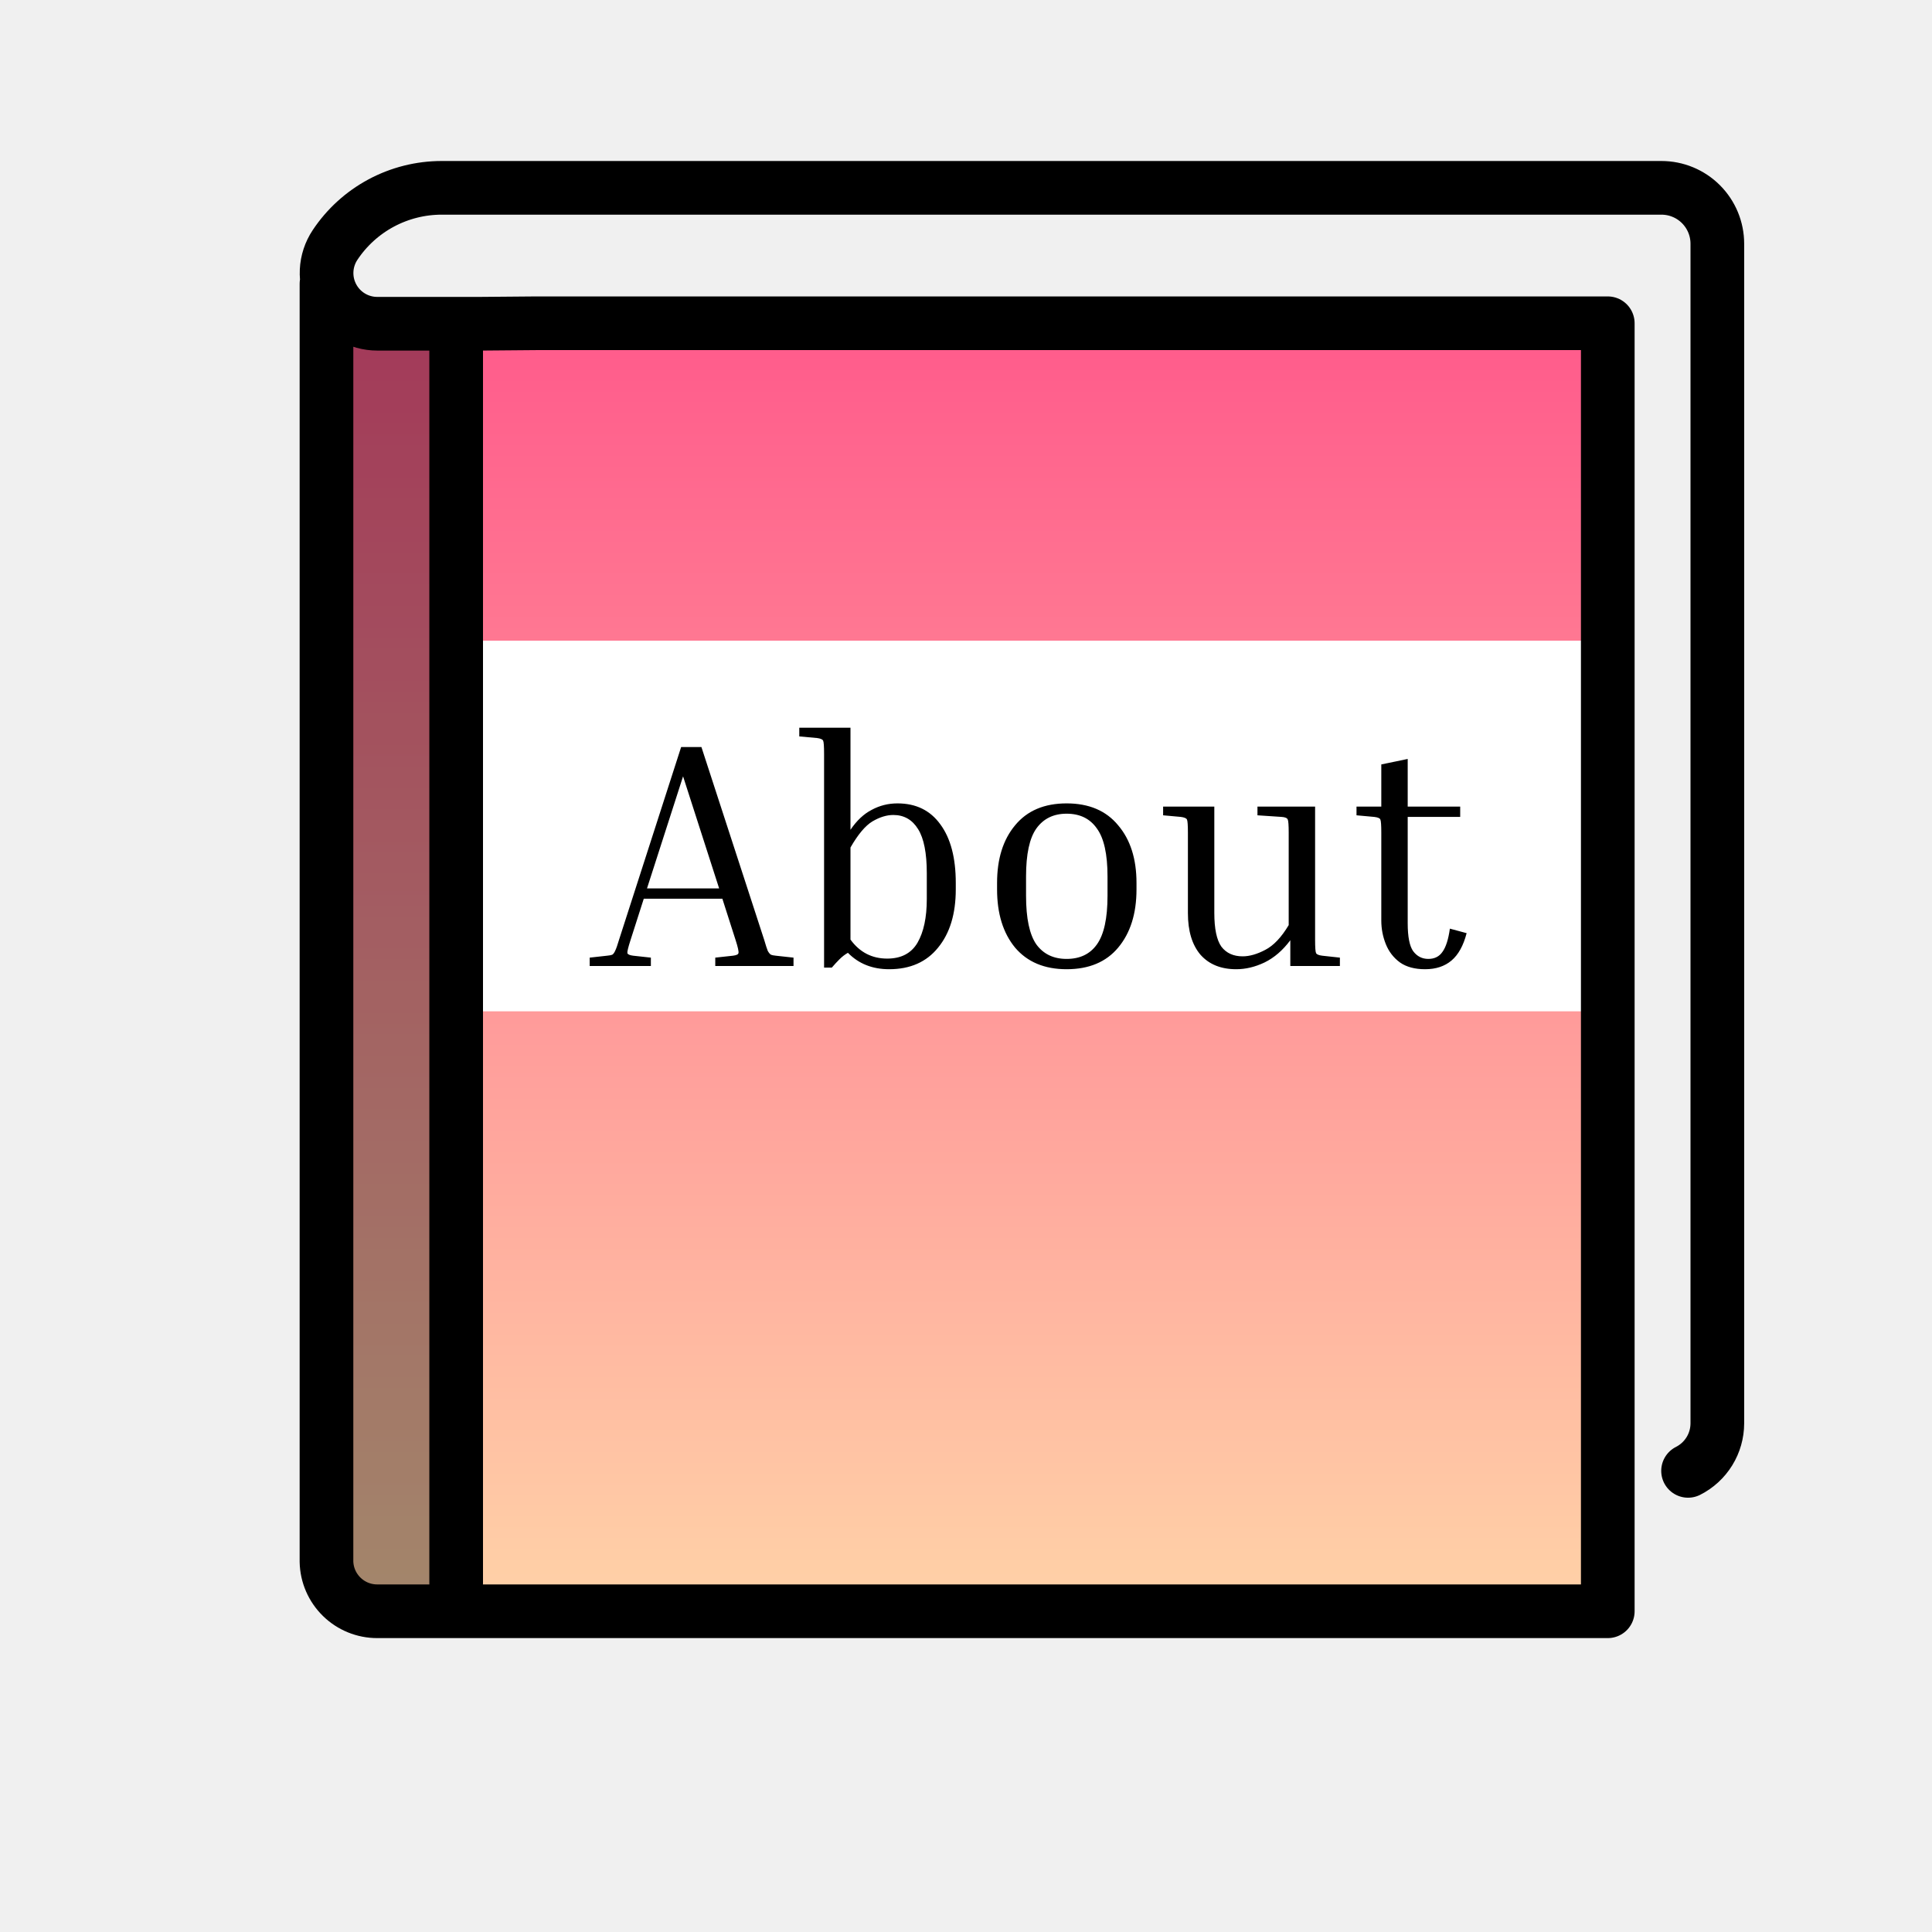
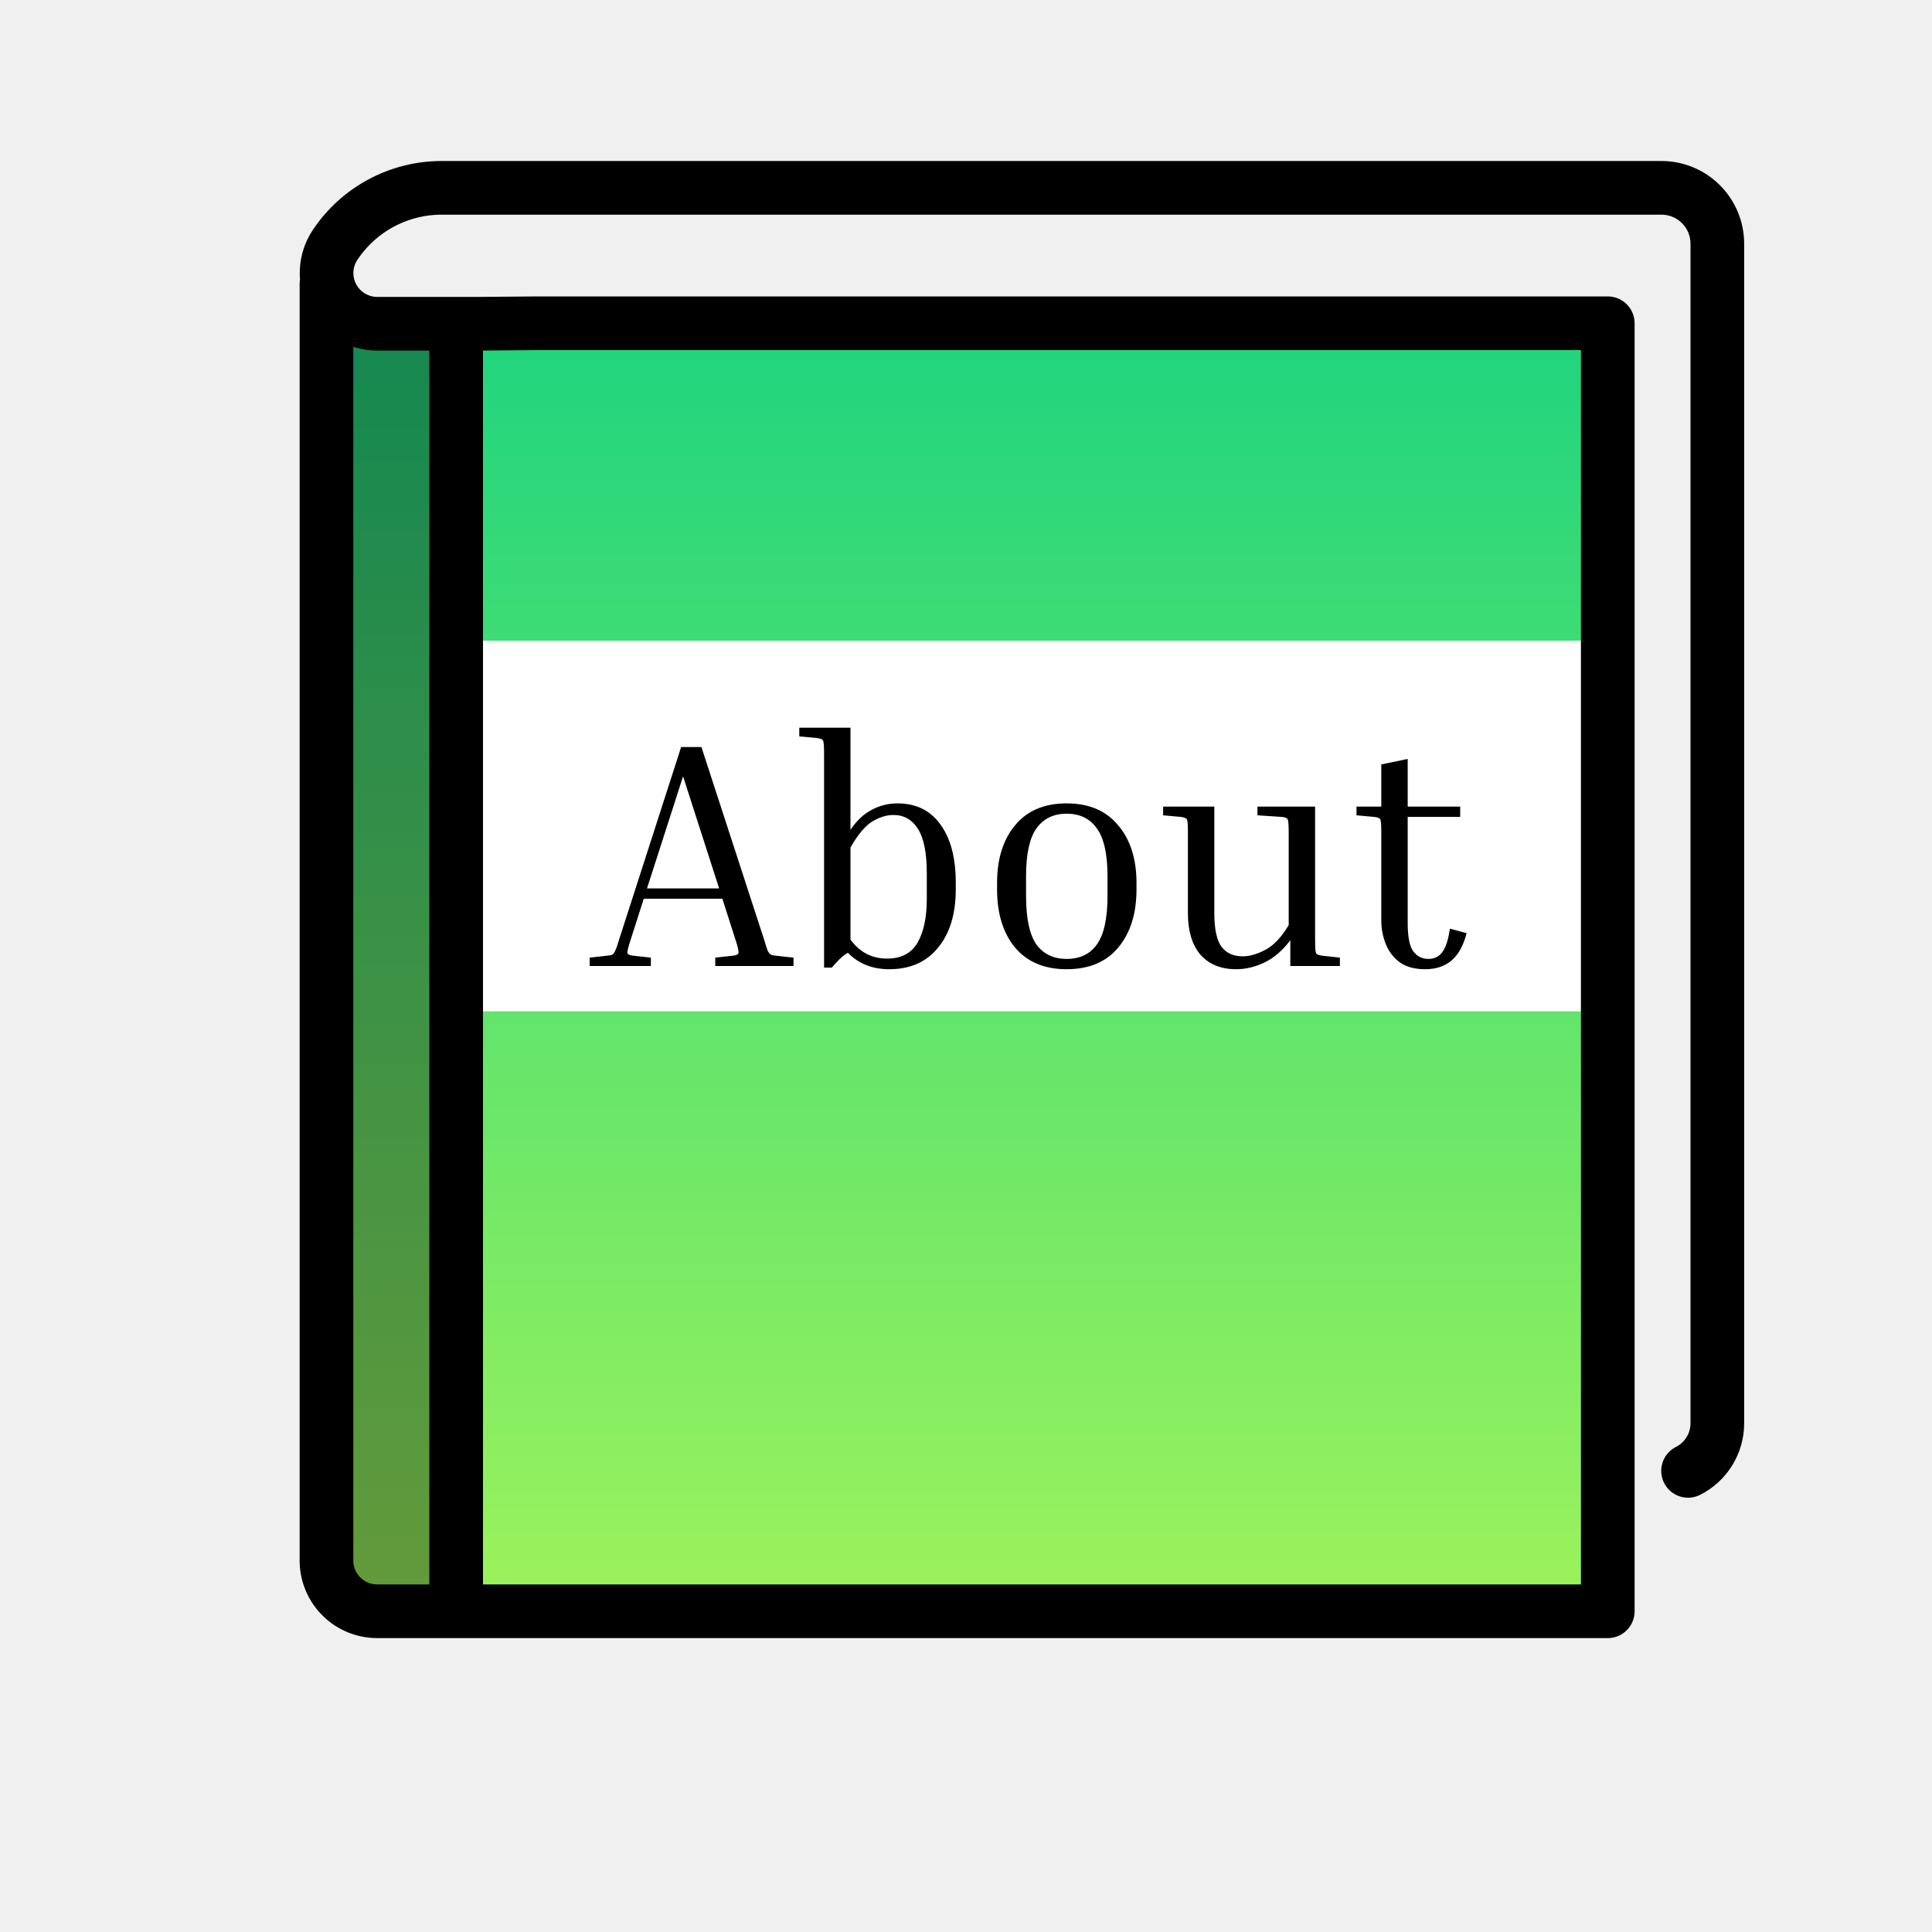
<svg xmlns="http://www.w3.org/2000/svg" width="72" height="72" fill="none" viewBox="0 0 72 72">
  <path fill="url(#paint0_linear_1_10)" d="M60 12H17.562V59.5H60V12Z" />
  <path fill="url(#paint1_linear_1_10)" d="M17.948 12H12V59.5H17.948V12Z" />
  <path fill="#000" fill-opacity=".2" d="M17.948 12H12V59.5H17.948V12Z" />
  <path fill="#000" fill-opacity=".2" d="M17.948 12H12V59.5H17.948V12Z" />
  <path fill="#fff" d="M59.99 23.876H17.573V37.689H59.99V23.876Z" />
  <path fill="#000" d="M24.256 35.688V36H21.976V35.688L22.624 35.616C22.712 35.608 22.776 35.596 22.816 35.58C22.856 35.556 22.892 35.508 22.924 35.436C22.964 35.356 23.012 35.22 23.068 35.028L25.384 27.84H26.14L28.48 35.028C28.536 35.22 28.58 35.356 28.612 35.436C28.652 35.508 28.692 35.556 28.732 35.58C28.772 35.596 28.832 35.608 28.912 35.616L29.572 35.688V36H26.656V35.688L27.316 35.616C27.444 35.6 27.512 35.568 27.52 35.52C27.536 35.464 27.5 35.3 27.412 35.028L26.92 33.492H23.992L23.5 35.028C23.412 35.3 23.372 35.464 23.38 35.52C23.396 35.568 23.468 35.6 23.596 35.616L24.256 35.688ZM24.112 33.108H26.8L25.456 28.932L24.112 33.108ZM29.787 27.444V27.12H31.695V30.924C31.927 30.58 32.191 30.332 32.487 30.18C32.783 30.02 33.103 29.94 33.447 29.94C34.135 29.94 34.667 30.2 35.043 30.72C35.427 31.24 35.619 31.968 35.619 32.904V33.144C35.619 34.056 35.399 34.78 34.959 35.316C34.527 35.852 33.919 36.12 33.135 36.12C32.511 36.12 31.999 35.916 31.599 35.508C31.487 35.572 31.383 35.652 31.287 35.748C31.191 35.844 31.095 35.948 30.999 36.06H30.711V28.092C30.711 27.812 30.699 27.648 30.675 27.6C30.651 27.552 30.575 27.52 30.447 27.504L29.787 27.444ZM33.291 30.372C33.043 30.372 32.783 30.452 32.511 30.612C32.247 30.772 31.975 31.096 31.695 31.584V35.016C32.039 35.488 32.495 35.724 33.063 35.724C33.583 35.724 33.959 35.528 34.191 35.136C34.423 34.736 34.539 34.192 34.539 33.504V32.544C34.539 31.792 34.431 31.244 34.215 30.9C33.999 30.548 33.691 30.372 33.291 30.372ZM42.354 32.904V33.144C42.354 34.048 42.126 34.772 41.67 35.316C41.222 35.852 40.582 36.12 39.75 36.12C38.926 36.12 38.286 35.852 37.83 35.316C37.382 34.772 37.158 34.048 37.158 33.144V32.904C37.158 32.008 37.382 31.292 37.83 30.756C38.278 30.212 38.918 29.94 39.75 29.94C40.582 29.94 41.222 30.212 41.67 30.756C42.126 31.292 42.354 32.008 42.354 32.904ZM41.274 32.664C41.274 31.832 41.142 31.236 40.878 30.876C40.622 30.508 40.246 30.324 39.75 30.324C39.262 30.324 38.886 30.508 38.622 30.876C38.366 31.236 38.238 31.832 38.238 32.664V33.384C38.238 34.224 38.366 34.828 38.622 35.196C38.886 35.556 39.262 35.736 39.75 35.736C40.246 35.736 40.622 35.556 40.878 35.196C41.142 34.828 41.274 34.224 41.274 33.384V32.664ZM49.934 35.688V36H48.086V35.04C47.806 35.416 47.486 35.692 47.126 35.868C46.774 36.036 46.422 36.12 46.07 36.12C45.502 36.12 45.058 35.94 44.738 35.58C44.426 35.212 44.27 34.696 44.27 34.032V31.032C44.27 30.752 44.258 30.588 44.234 30.54C44.21 30.492 44.134 30.46 44.006 30.444L43.346 30.384V30.06H45.254V34.02C45.254 34.612 45.342 35.032 45.518 35.28C45.702 35.52 45.966 35.64 46.31 35.64C46.566 35.64 46.846 35.56 47.15 35.4C47.462 35.24 47.754 34.932 48.026 34.476V31.032C48.026 30.752 48.014 30.588 47.99 30.54C47.966 30.484 47.89 30.452 47.762 30.444L46.862 30.384V30.06H49.01V35.028C49.01 35.308 49.022 35.472 49.046 35.52C49.07 35.568 49.146 35.6 49.274 35.616L49.934 35.688ZM54.657 34.776C54.537 35.24 54.349 35.58 54.093 35.796C53.837 36.012 53.509 36.12 53.109 36.12C52.725 36.12 52.413 36.036 52.173 35.868C51.933 35.692 51.757 35.464 51.645 35.184C51.533 34.904 51.477 34.612 51.477 34.308V31.032C51.477 30.752 51.465 30.588 51.441 30.54C51.425 30.492 51.349 30.46 51.213 30.444L50.553 30.384V30.06H51.477V28.488L52.461 28.284V30.06H54.417V30.444H52.461V34.404C52.461 34.908 52.529 35.256 52.665 35.448C52.809 35.64 52.997 35.736 53.229 35.736C53.461 35.736 53.637 35.648 53.757 35.472C53.885 35.296 53.977 35.008 54.033 34.608L54.657 34.776Z" />
  <path stroke="#000" stroke-linecap="round" stroke-linejoin="round" stroke-width="2" d="M17 13V59" />
  <path stroke="#000" stroke-linecap="round" stroke-linejoin="round" stroke-width="2" d="M62.909 54.815C63.236 54.65 63.511 54.397 63.704 54.085C63.897 53.773 63.999 53.413 64 53.047V9.083C64 8.531 63.781 8.001 63.39 7.61C62.999 7.219 62.469 7 61.917 7H16.459C15.673 7 14.898 7.195 14.205 7.566C13.512 7.938 12.921 8.475 12.486 9.13V9.13C12.297 9.415 12.188 9.745 12.172 10.086C12.156 10.428 12.232 10.767 12.394 11.068C12.555 11.369 12.795 11.621 13.089 11.797C13.382 11.972 13.717 12.065 14.059 12.065H17.867L20 12.047H59.917V60.047H14.058C13.564 60.048 13.088 59.854 12.735 59.508C12.381 59.162 12.177 58.692 12.167 58.197V10.575" />
  <defs>
    <linearGradient id="paint0_linear_1_10" x1="38.781" x2="38.781" y1="12" y2="59.5" gradientUnits="userSpaceOnUse">
-       <stop stop-color="#FF5A8B" />
-       <stop offset="1" stop-color="#FFD1A7" />
+       <stop stop-color="#1FD47E" />
+       <stop offset="1" stop-color="#9BF25C" />
    </linearGradient>
    <linearGradient id="paint1_linear_1_10" x1="14.974" x2="14.974" y1="12" y2="59.5" gradientUnits="userSpaceOnUse">
-       <stop stop-color="#FF5A8B" />
-       <stop offset="1" stop-color="#FFD1A7" />
+       <stop stop-color="#1FD47E" />
+       <stop offset="1" stop-color="#9BF25C" />
    </linearGradient>
  </defs>
</svg>
